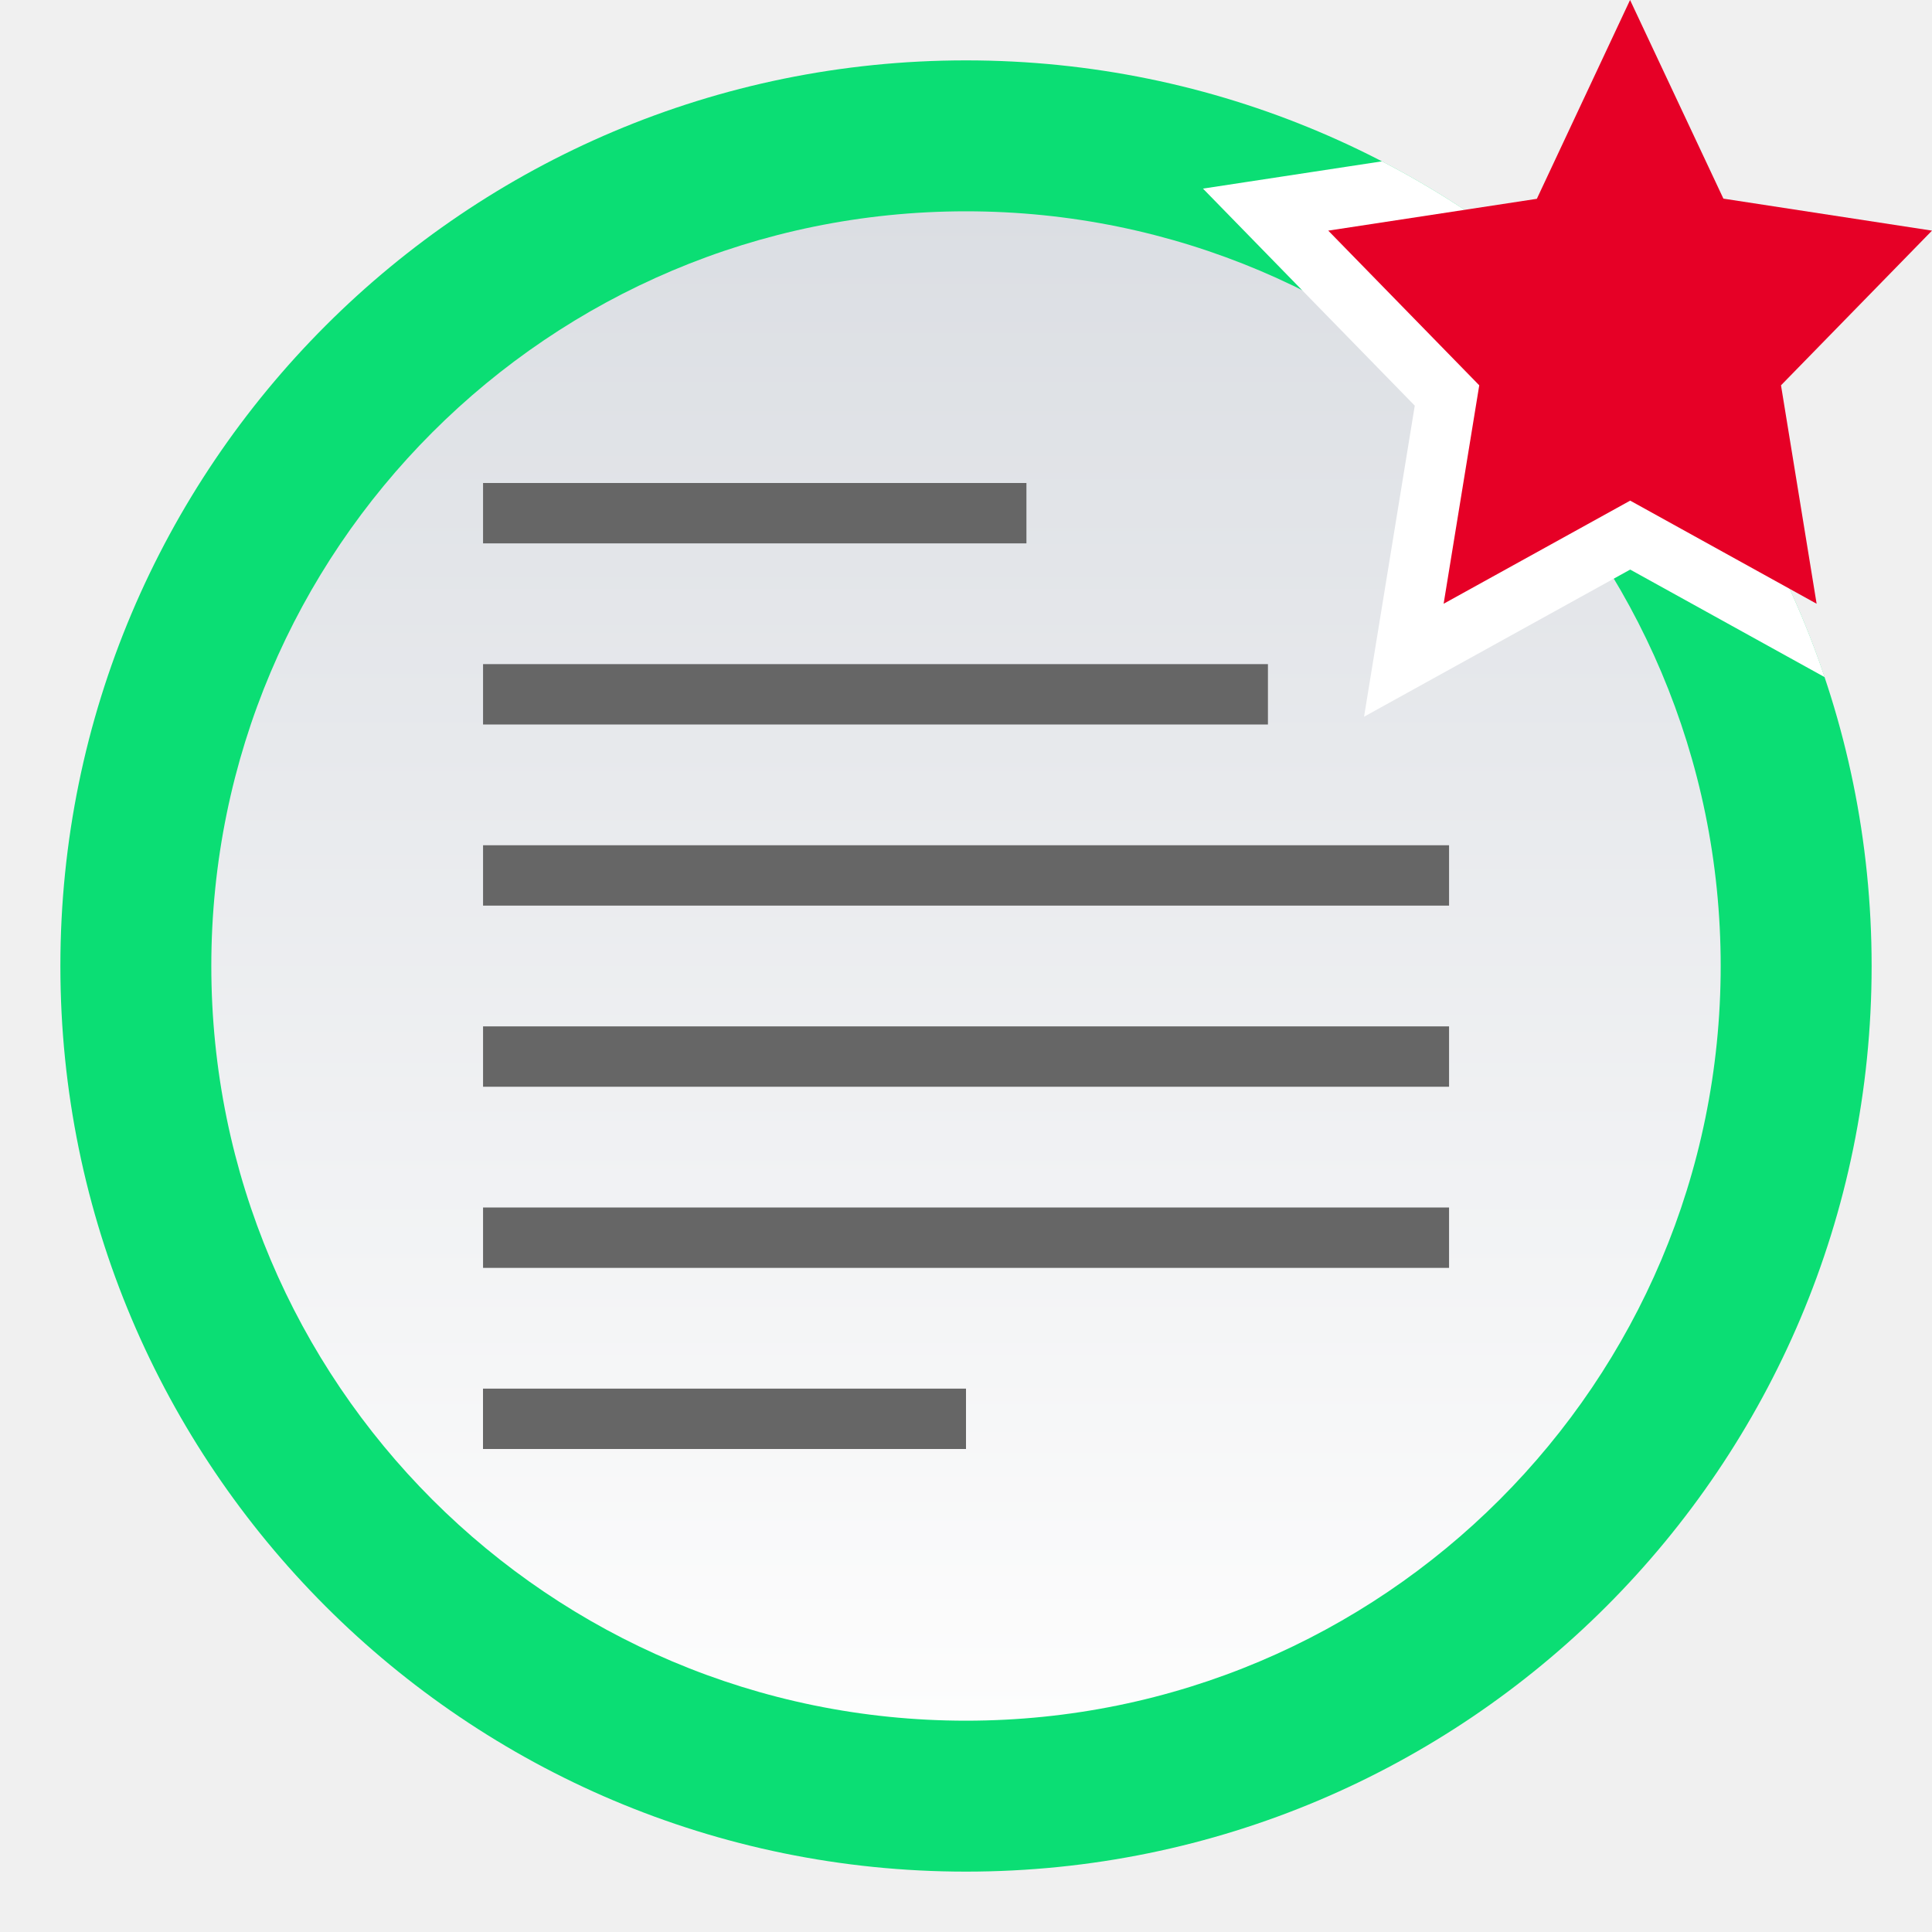
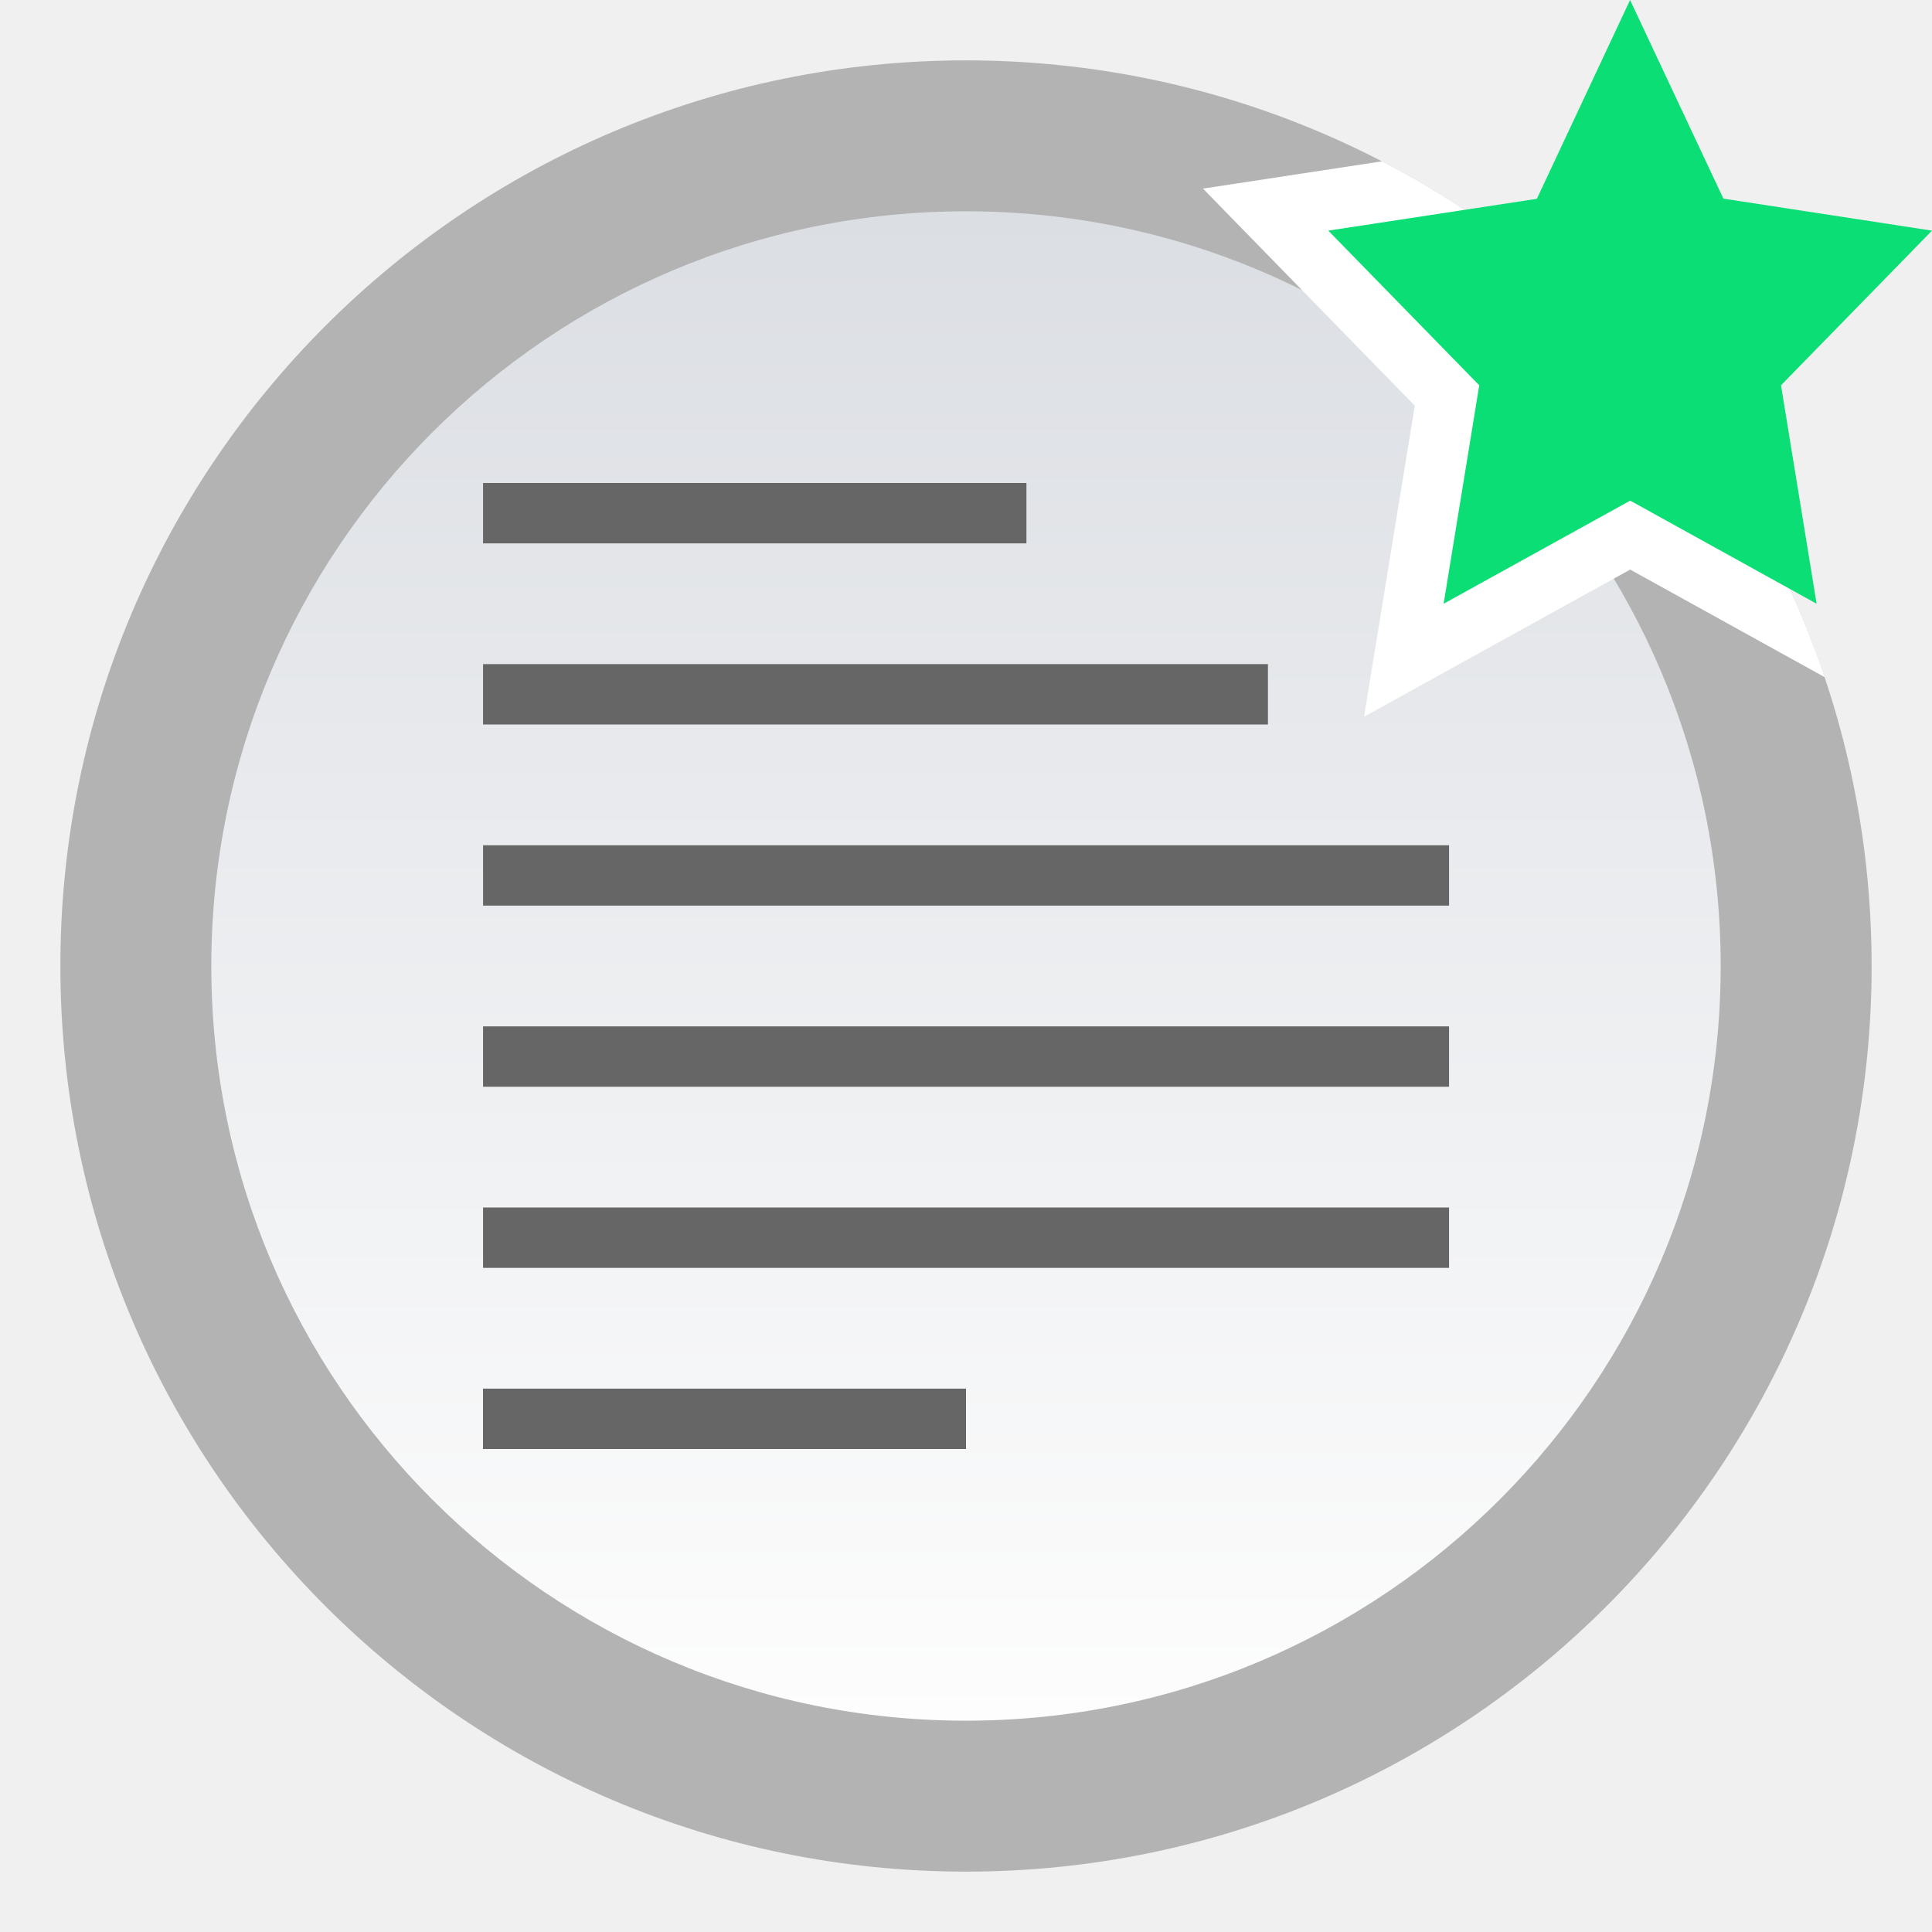
<svg xmlns="http://www.w3.org/2000/svg" id="svg27" version="1.1" viewBox="0 0 32 32">
  <defs id="defs7">
    <linearGradient id="topic_read_mine-a" x1="15" x2="15" y2="27.5" y1="2.5" gradientUnits="userSpaceOnUse" gradientTransform="translate(1,1)">
      <stop id="stop2" stop-color="#DBDEE3" offset="0" />
      <stop id="stop4" stop-color="#FDFDFD" offset="1" />
    </linearGradient>
  </defs>
  <path id="path9" d="M 0,0 H 32 V 32 H 0 Z" style="fill:none;fill-rule:evenodd" />
-   <path id="path11" d="M 31,16 C 31,24.284 24.284,31 16,31 7.716,31 1,24.284 1,16 1,7.716 7.716,1 16,1 24.284,1 31,7.716 31,16" fill="#0bde74" style="fill-rule:evenodd" />
-   <path id="path13" d="M 30,16 C 30,23.732 23.732,30 16,30 8.268,30 2,23.732 2,16 2,8.268 8.268,2 16,2 23.732,2 30,8.268 30,16" fill="#0bde74" style="fill-rule:evenodd" />
+   <path id="path11" d="M 31,16 C 31,24.284 24.284,31 16,31 7.716,31 1,24.284 1,16 1,7.716 7.716,1 16,1 24.284,1 31,7.716 31,16" fill="#b3b3b3" style="fill-rule:evenodd" />
+   <path id="path13" d="M 30,16 C 30,23.732 23.732,30 16,30 8.268,30 2,23.732 2,16 2,8.268 8.268,2 16,2 23.732,2 30,8.268 30,16" fill="#b3b3b3" style="fill-rule:evenodd" />
  <path id="path17" d="M 28.5,16 C 28.5,22.903 22.904,28.5 16,28.5 9.096,28.5 3.5,22.903 3.5,16 3.5,9.096 9.096,3.5 16,3.5 22.904,3.5 28.5,9.096 28.5,16" fill="url(#topic_read_mine-a)" style="fill:url(#topic_read_mine-a);fill-rule:evenodd" />
  <path id="path19" d="M 8.667,24 H 16 V 23 H 8 v 1 h 0.667 z m 0.061,-3 h 15.273 v -1 h -16 v 1 h 0.727 z m 0,-3 h 15.273 v -1 h -16 v 1 h 0.727 z m 0,-3 h 15.273 v -1 h -16 v 1 h 0.727 z m -0.136,-3 h 12.409 v -1 h -13 v 1 h 0.591 z M 8.563,9 h 8.438 v -1 h -9 v 1 z" fill="#666666" style="fill-rule:evenodd" />
  <path id="path21" d="m 30.221,11.215 -3.22,-1.781 -4.408,2.437 0.84,-5.152 -3.508,-3.595 2.966,-0.452 c 3.428,1.776 6.084,4.836 7.331,8.543 z" fill="#ffffff" style="fill-rule:evenodd" />
-   <path id="path23" d="M 27.001,8.292 30.089,10 29.499,6.382 32,3.82 28.545,3.29 26.999,0 25.455,3.293 22,3.82 24.501,6.382 23.911,10 Z" fill="#e60026" style="fill-rule:evenodd" />
+   <path id="path23" d="M 27.001,8.292 30.089,10 29.499,6.382 32,3.82 28.545,3.29 26.999,0 25.455,3.293 22,3.82 24.501,6.382 23.911,10 Z" fill="#0bde74" style="fill-rule:evenodd" />
</svg>
